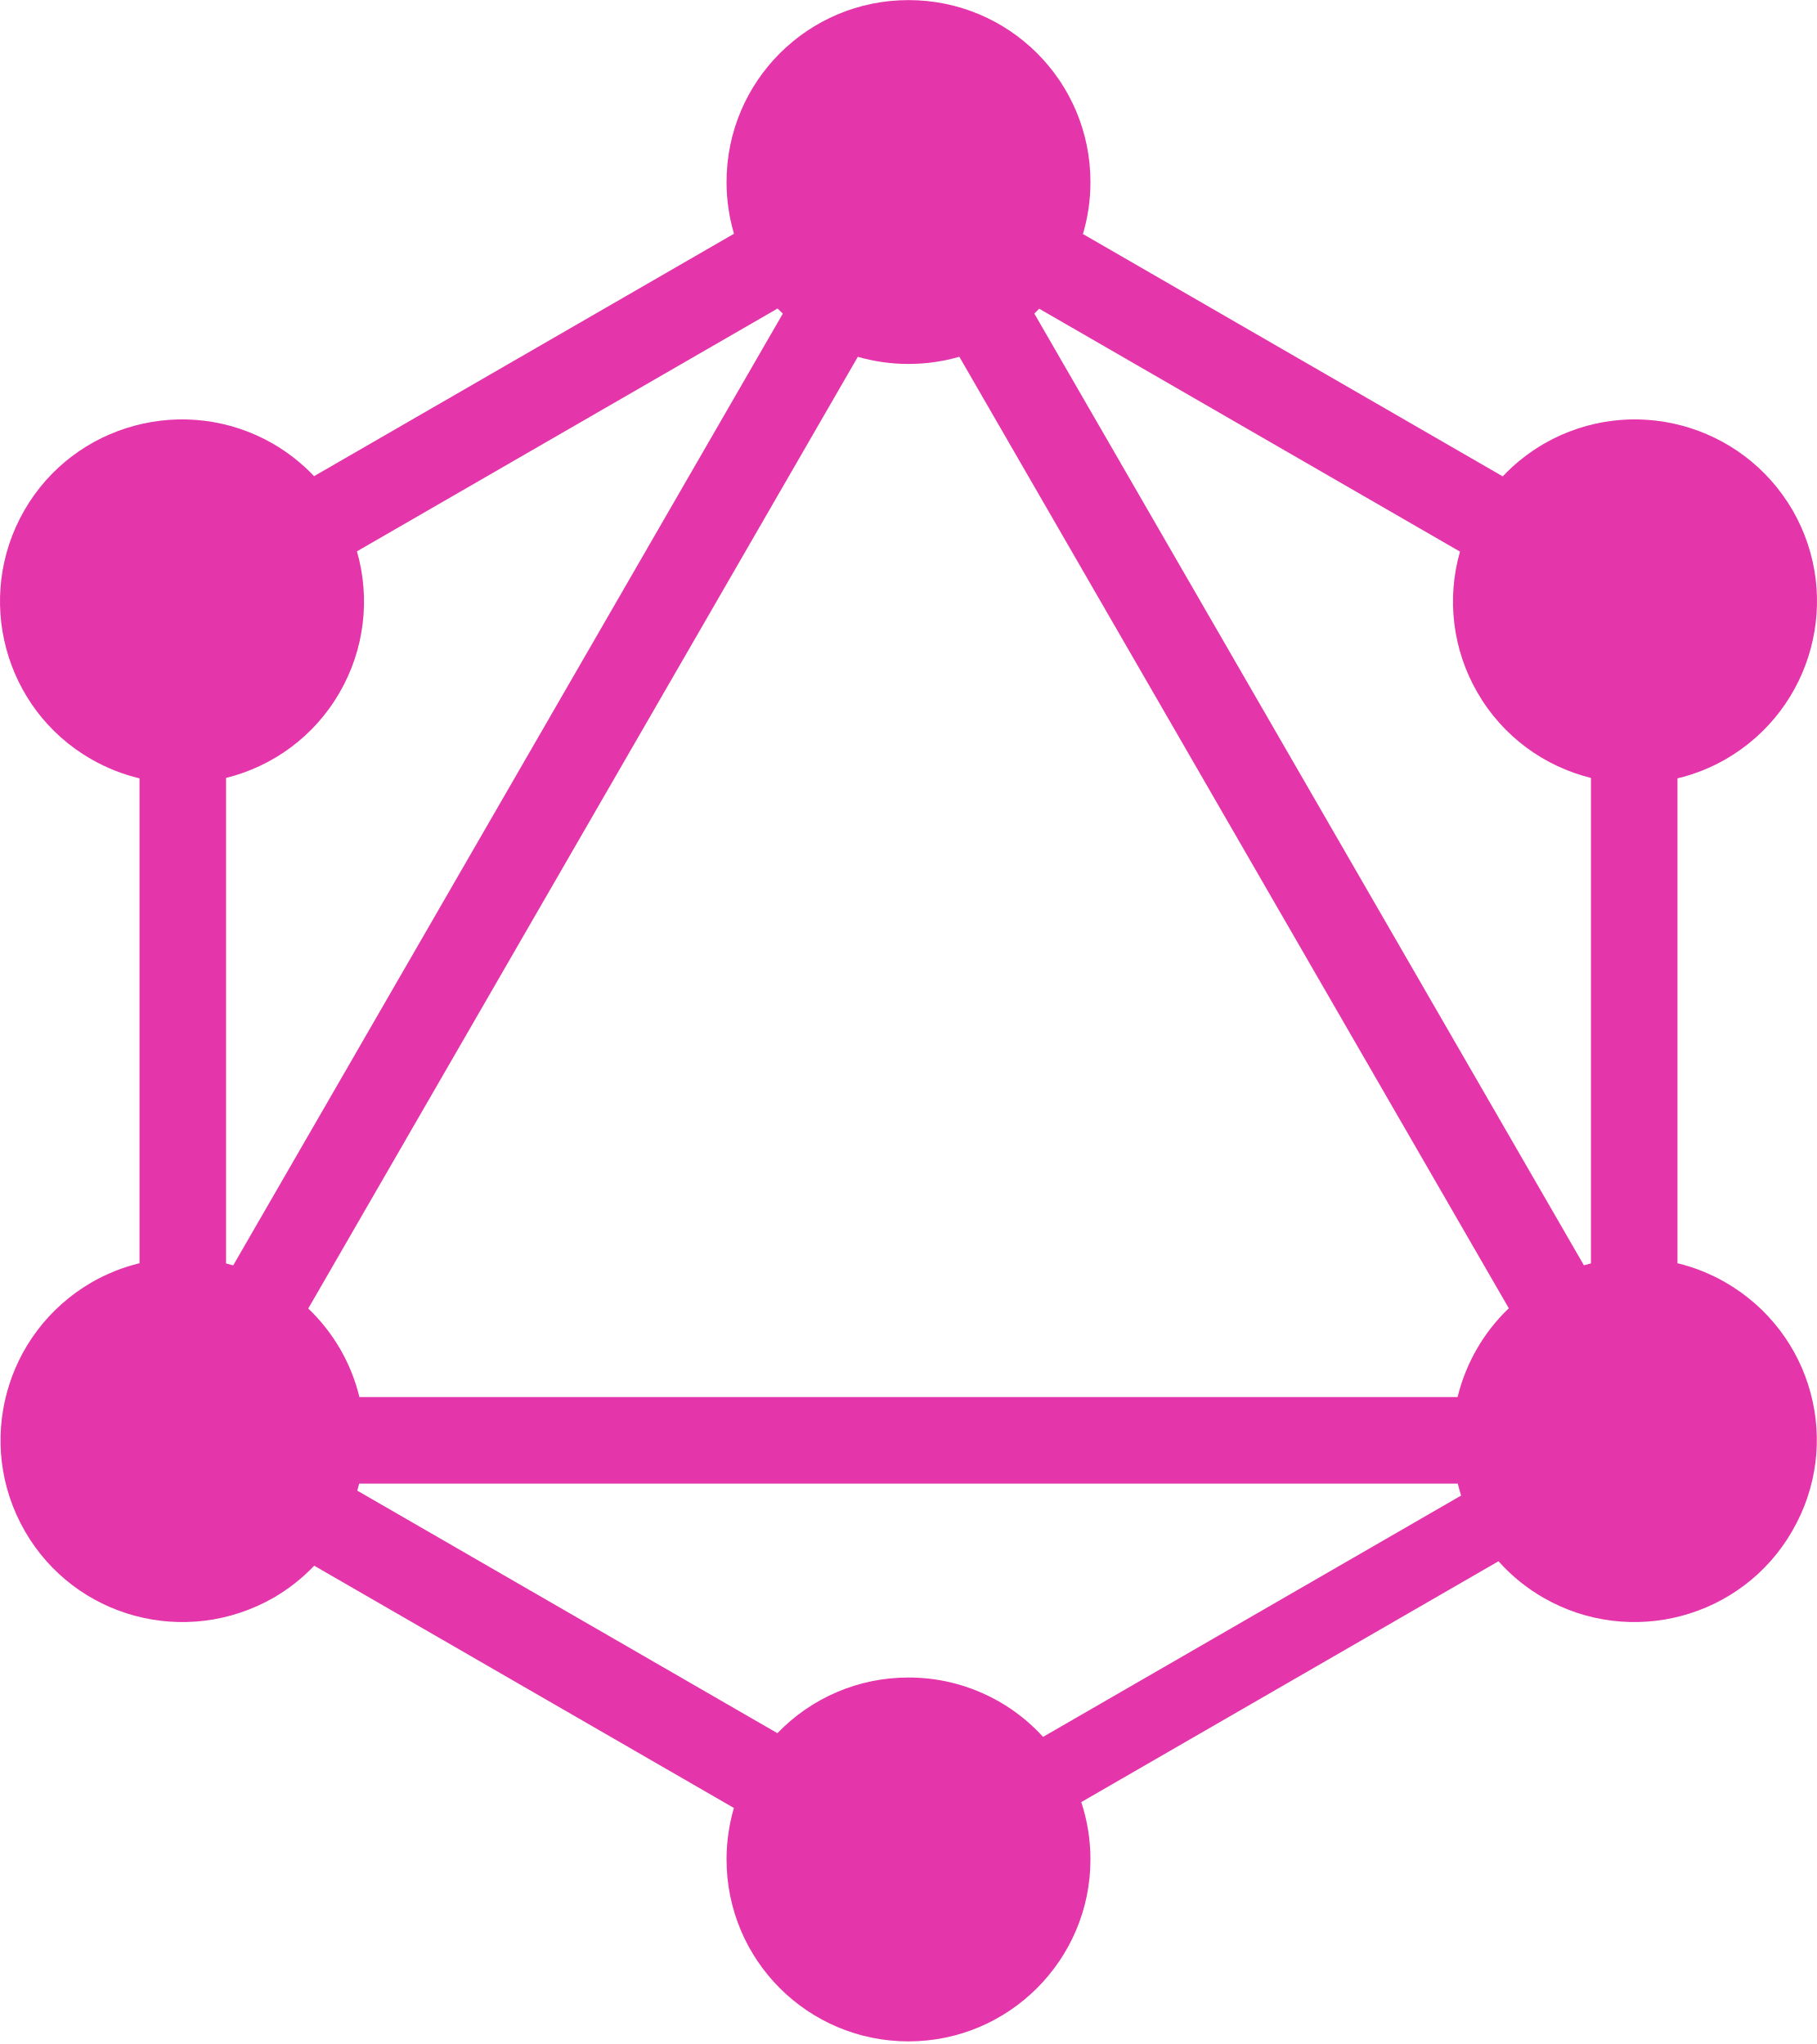
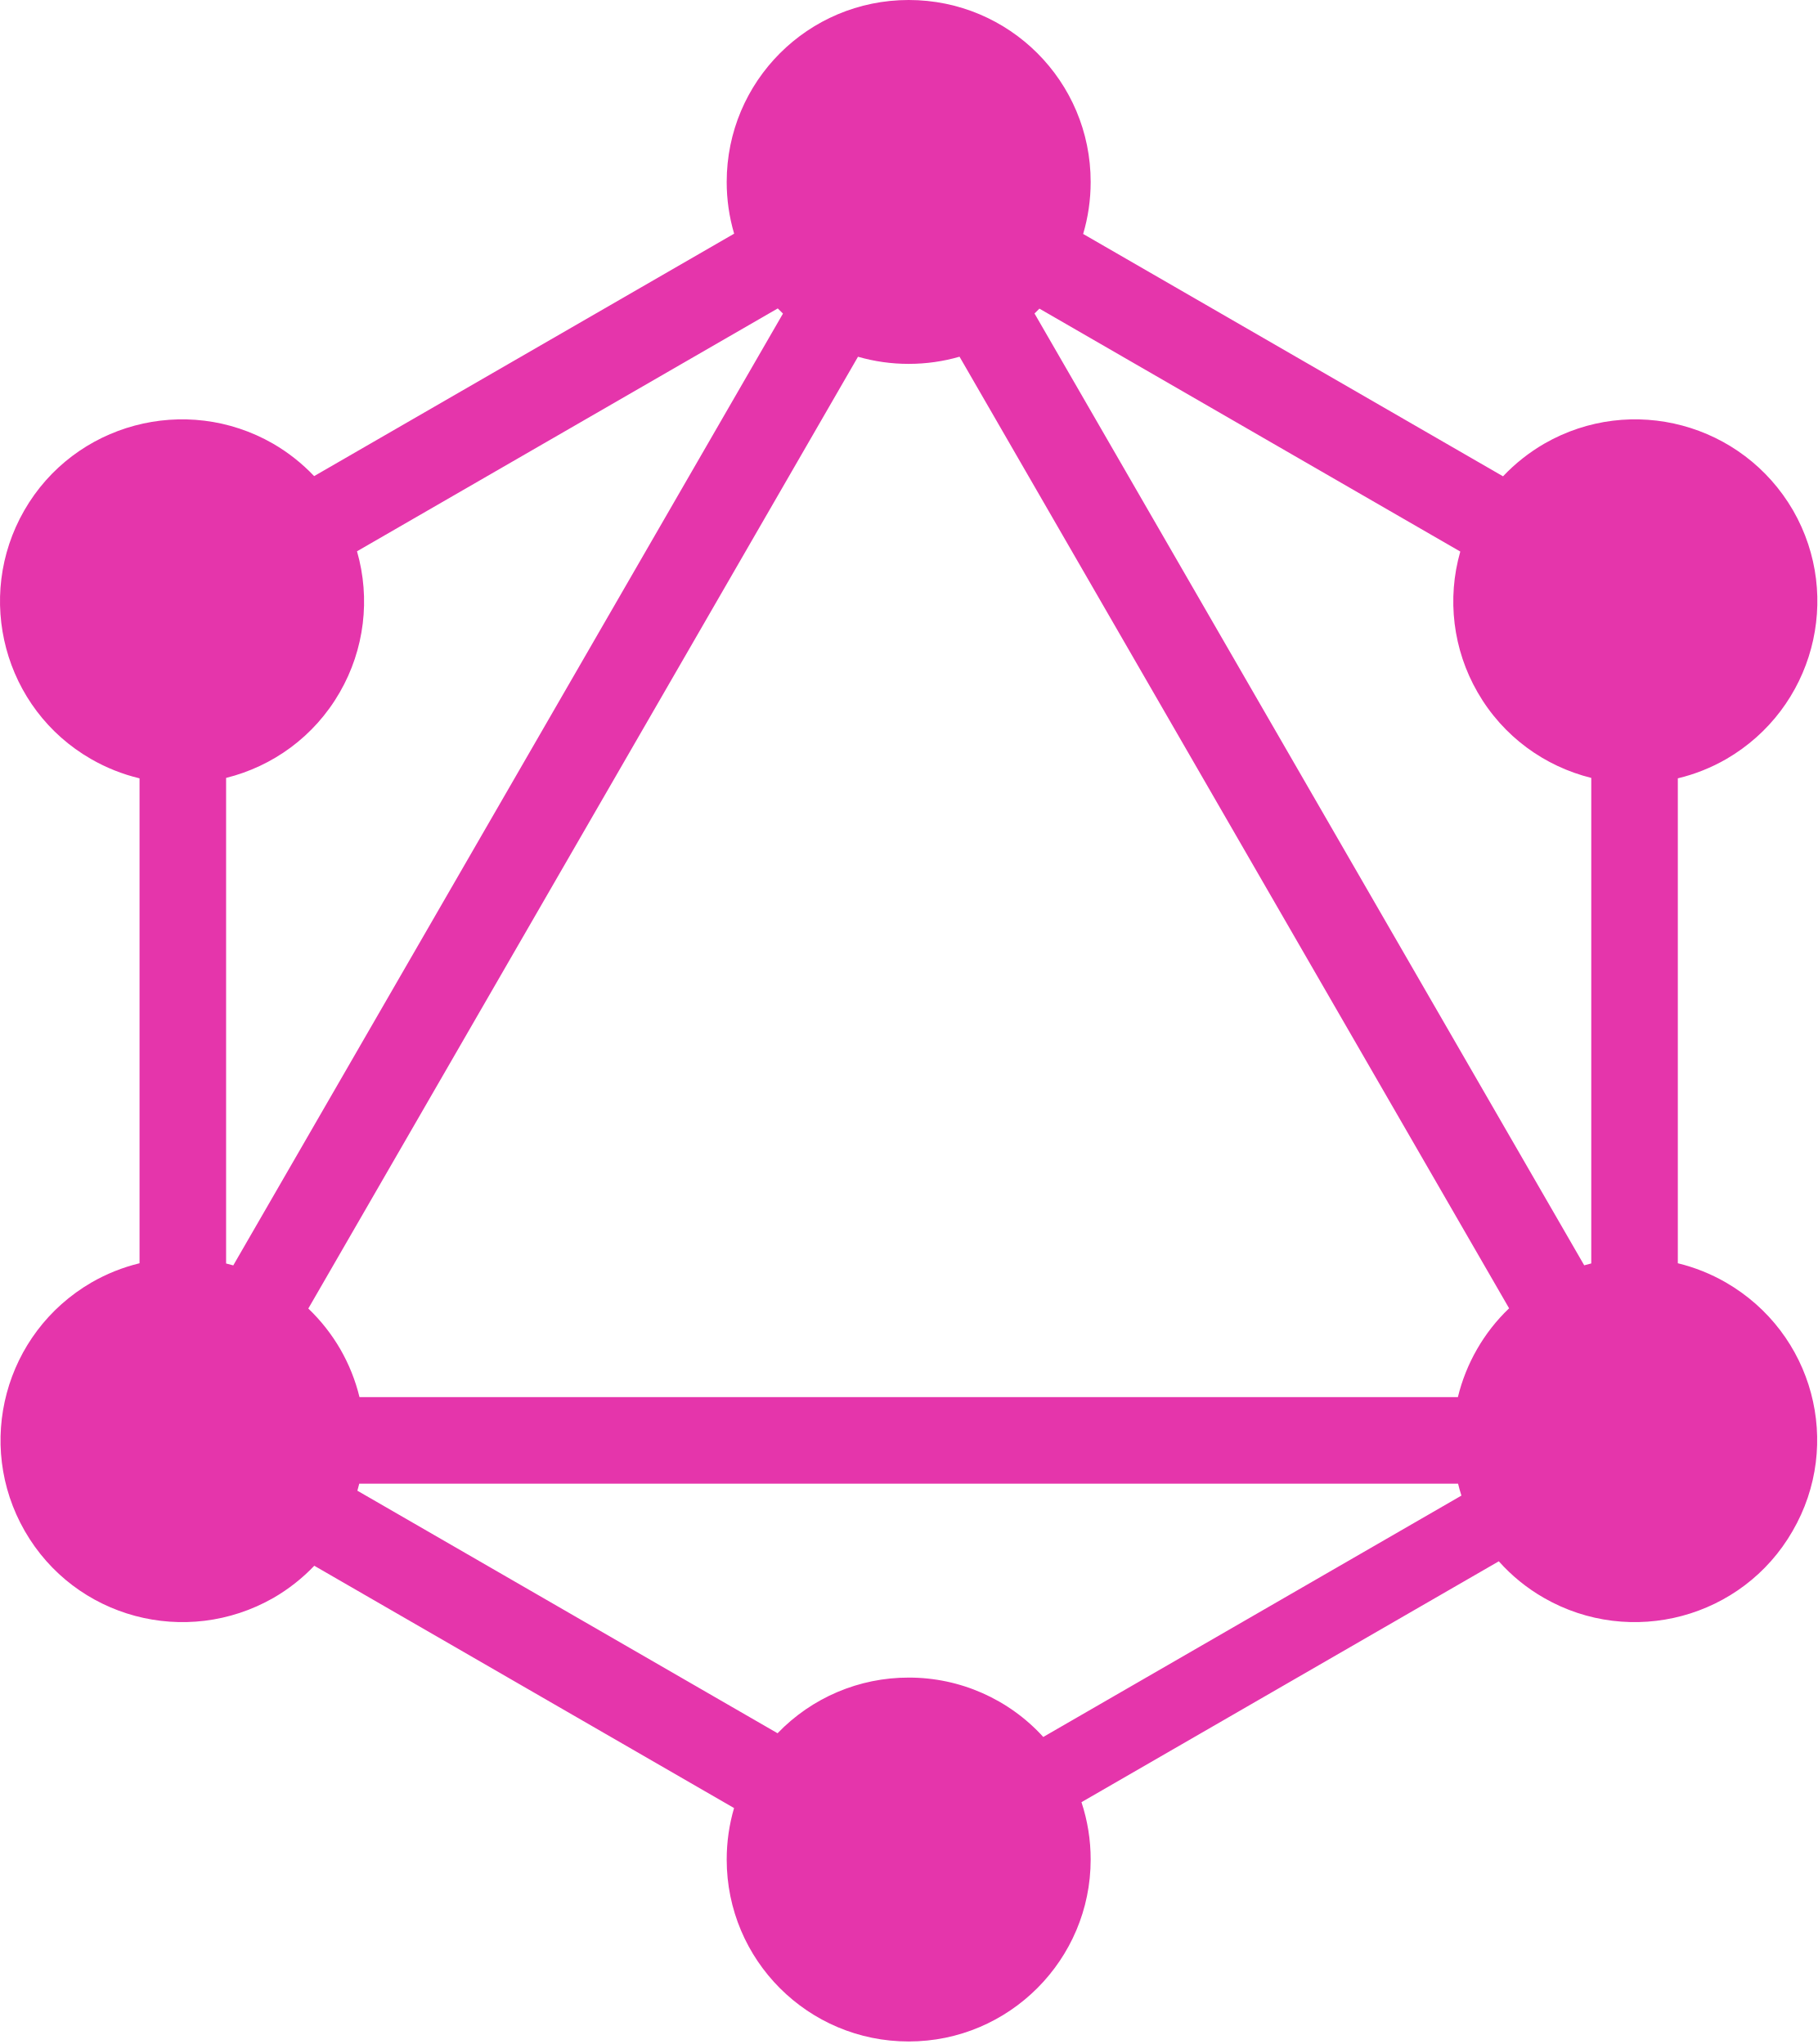
- <svg xmlns="http://www.w3.org/2000/svg" width="2222" height="2500" viewBox="0 0 256 288" preserveAspectRatio="xMidYMid">
+ <svg xmlns="http://www.w3.org/2000/svg" viewBox="0 0 256 288" preserveAspectRatio="xMidYMid">
  <path d="M152.576 32.963l59.146 34.15a25.819 25.819 0 0 1 5.818-4.604c12.266-7.052 27.912-2.865 35.037 9.402 7.052 12.267 2.865 27.912-9.402 35.037a25.698 25.698 0 0 1-6.831 2.72v68.325a25.7 25.7 0 0 1 6.758 2.702c12.34 7.125 16.527 22.771 9.402 35.038-7.052 12.266-22.771 16.453-35.038 9.402a25.464 25.464 0 0 1-6.34-5.147l-58.786 33.94a25.671 25.671 0 0 1 1.295 8.08c0 14.103-11.458 25.636-25.635 25.636-14.177 0-25.635-11.46-25.635-25.636 0-2.52.362-4.954 1.037-7.253l-59.13-34.14a25.824 25.824 0 0 1-5.738 4.52c-12.34 7.051-27.986 2.864-35.038-9.402-7.051-12.267-2.864-27.913 9.402-35.038a25.71 25.71 0 0 1 6.758-2.703v-68.324a25.698 25.698 0 0 1-6.831-2.72C.558 99.897-3.629 84.178 3.423 71.911c7.052-12.267 22.77-16.454 35.037-9.402a25.82 25.82 0 0 1 5.79 4.575l59.163-34.159a25.707 25.707 0 0 1-1.048-7.29C102.365 11.46 113.823 0 128 0c14.177 0 25.635 11.459 25.635 25.635 0 2.548-.37 5.007-1.059 7.328zm-6.162 10.522l59.287 34.23a25.599 25.599 0 0 0 2.437 19.831c3.609 6.278 9.488 10.44 16.013 12.062v68.41c-.333.081-.664.17-.993.264L145.725 44.17c.234-.224.464-.452.689-.684zm-36.123.7l-77.432 134.11a25.824 25.824 0 0 0-1.01-.27v-68.417c6.525-1.622 12.404-5.784 16.013-12.062a25.6 25.6 0 0 0 2.427-19.869l59.27-34.22c.239.247.483.49.732.727zm24.872 6.075l77.414 134.08a25.492 25.492 0 0 0-4.513 5.757 25.7 25.7 0 0 0-2.702 6.758H50.64a25.71 25.71 0 0 0-2.704-6.758 25.825 25.825 0 0 0-4.506-5.724l77.429-134.107A25.715 25.715 0 0 0 128 51.27c2.487 0 4.89-.352 7.163-1.01zm11.795 194.478l58.902-34.008a25.865 25.865 0 0 1-.473-1.682H50.607c-.082.333-.171.663-.266.992l59.19 34.175A25.558 25.558 0 0 1 128 236.373a25.564 25.564 0 0 1 18.958 8.365z" fill="#E535AB" fill-rule="evenodd" />
</svg>
